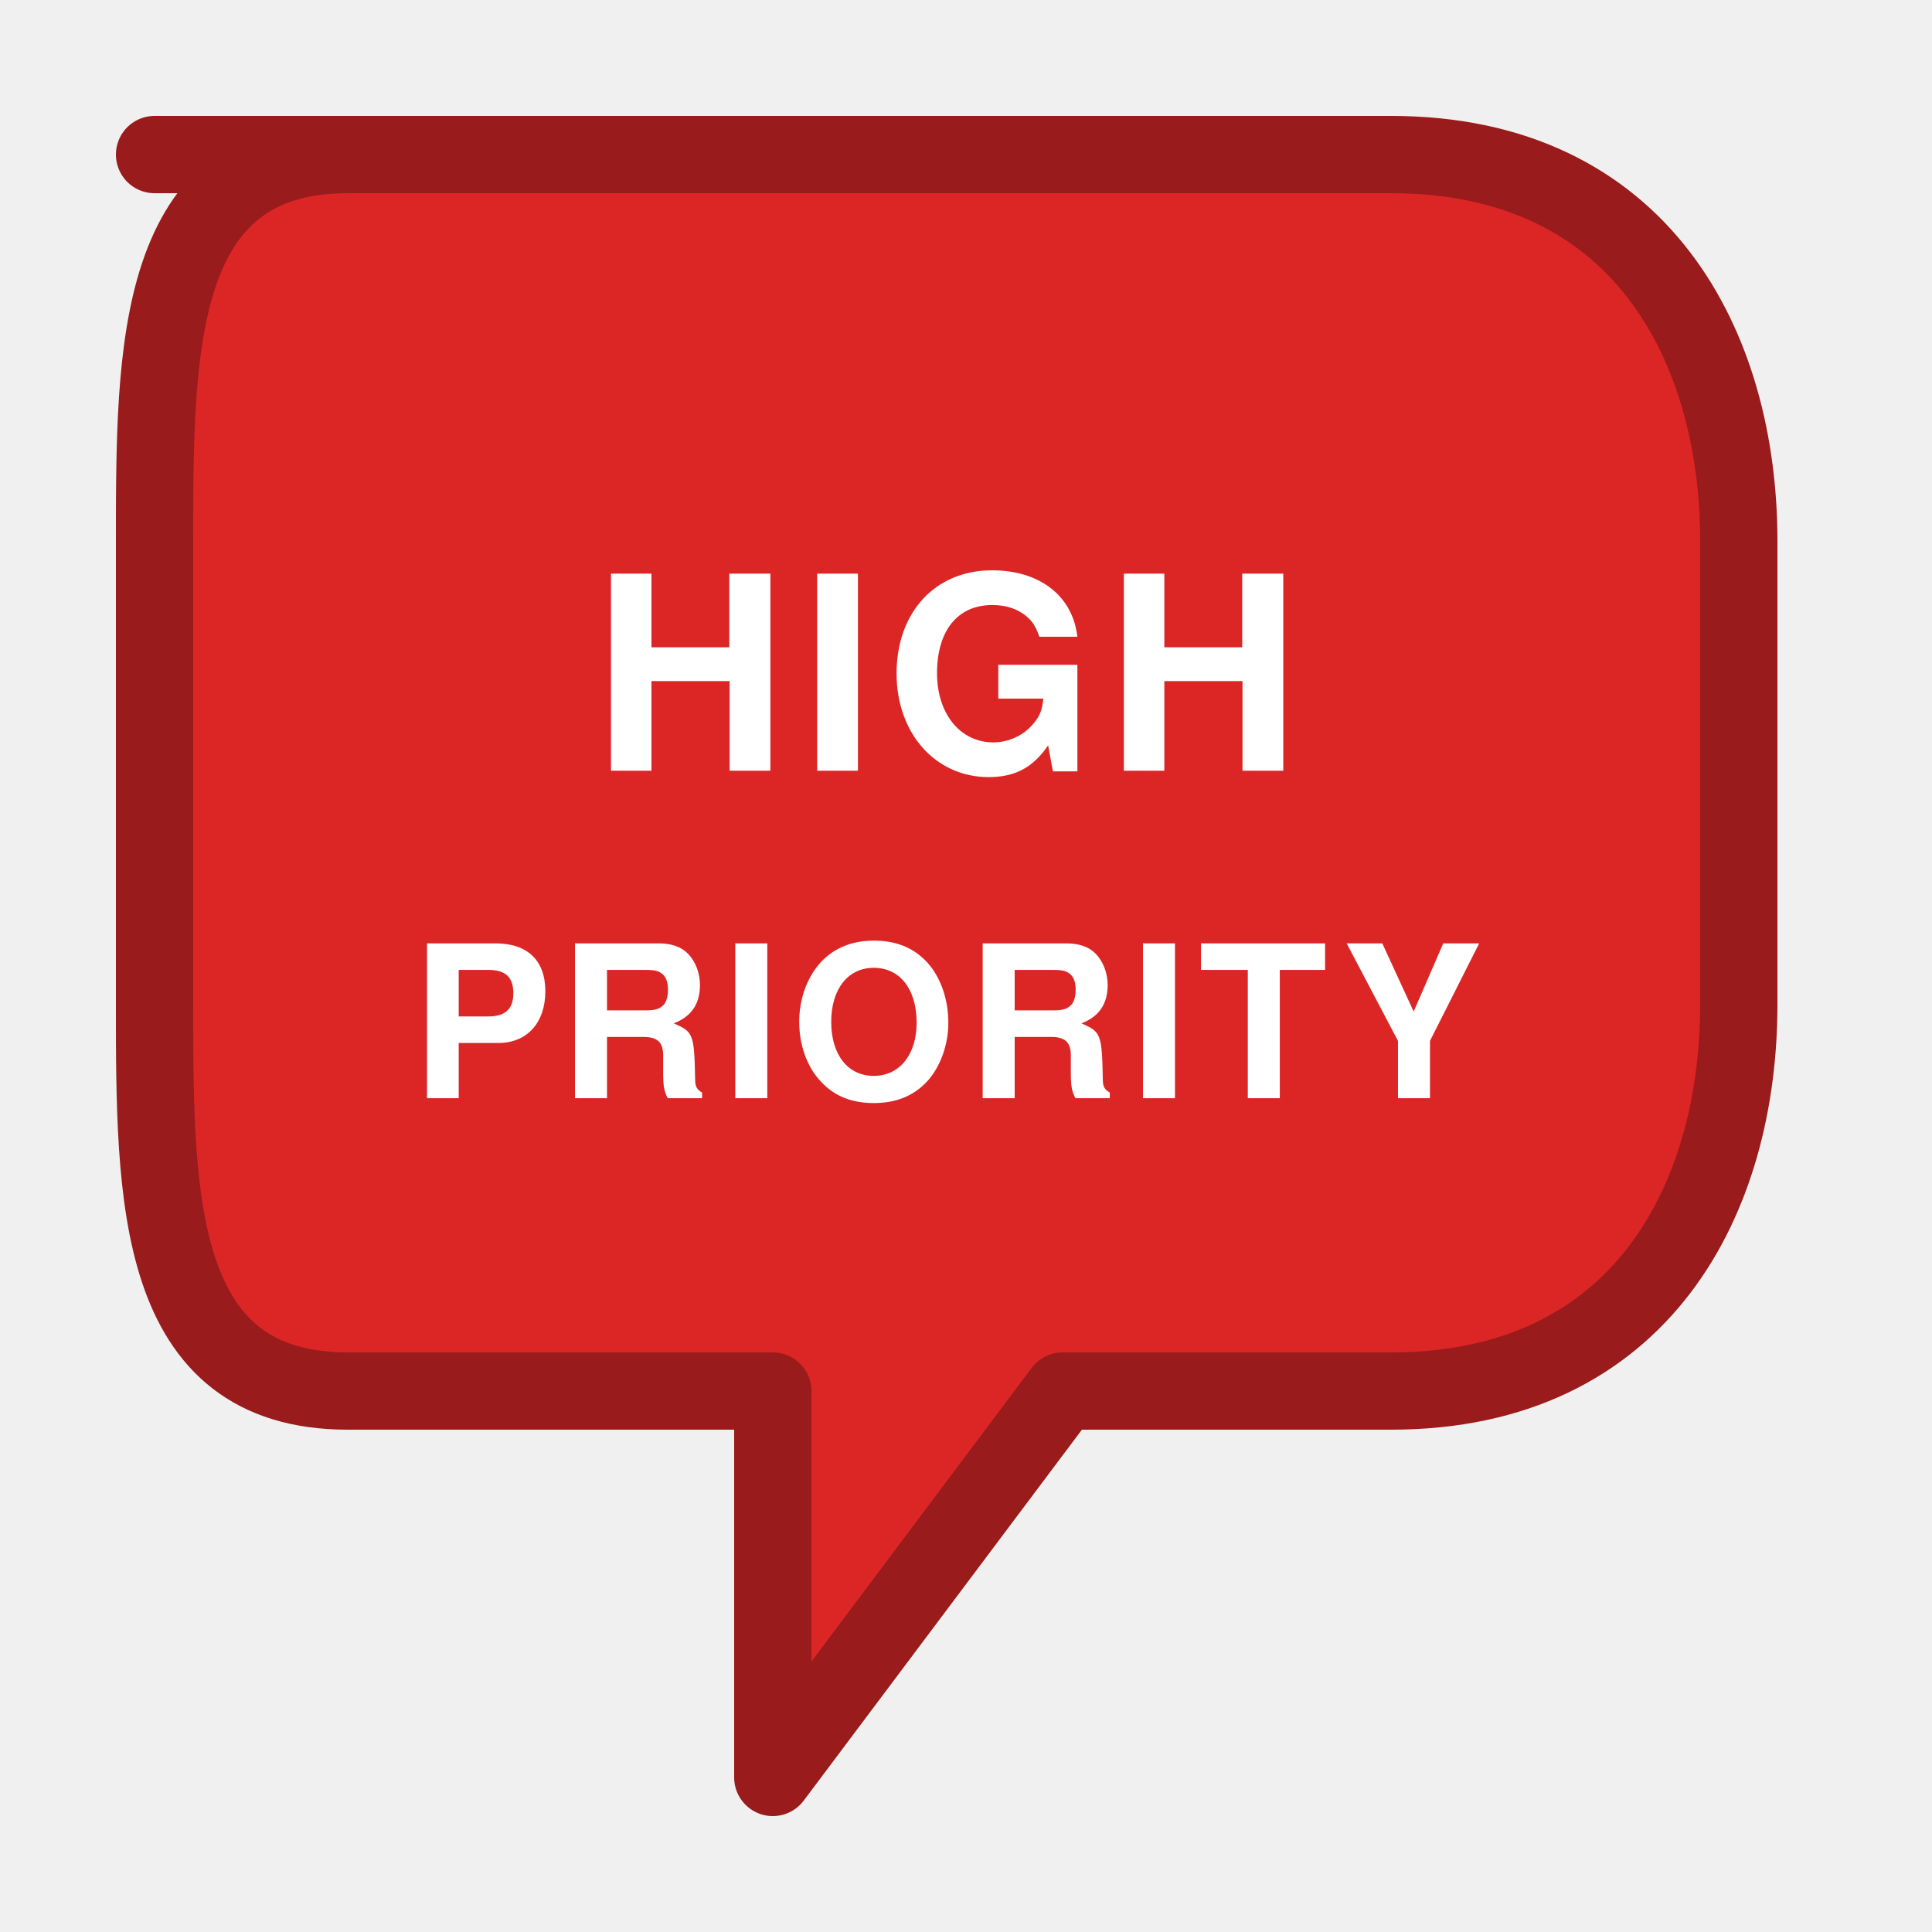
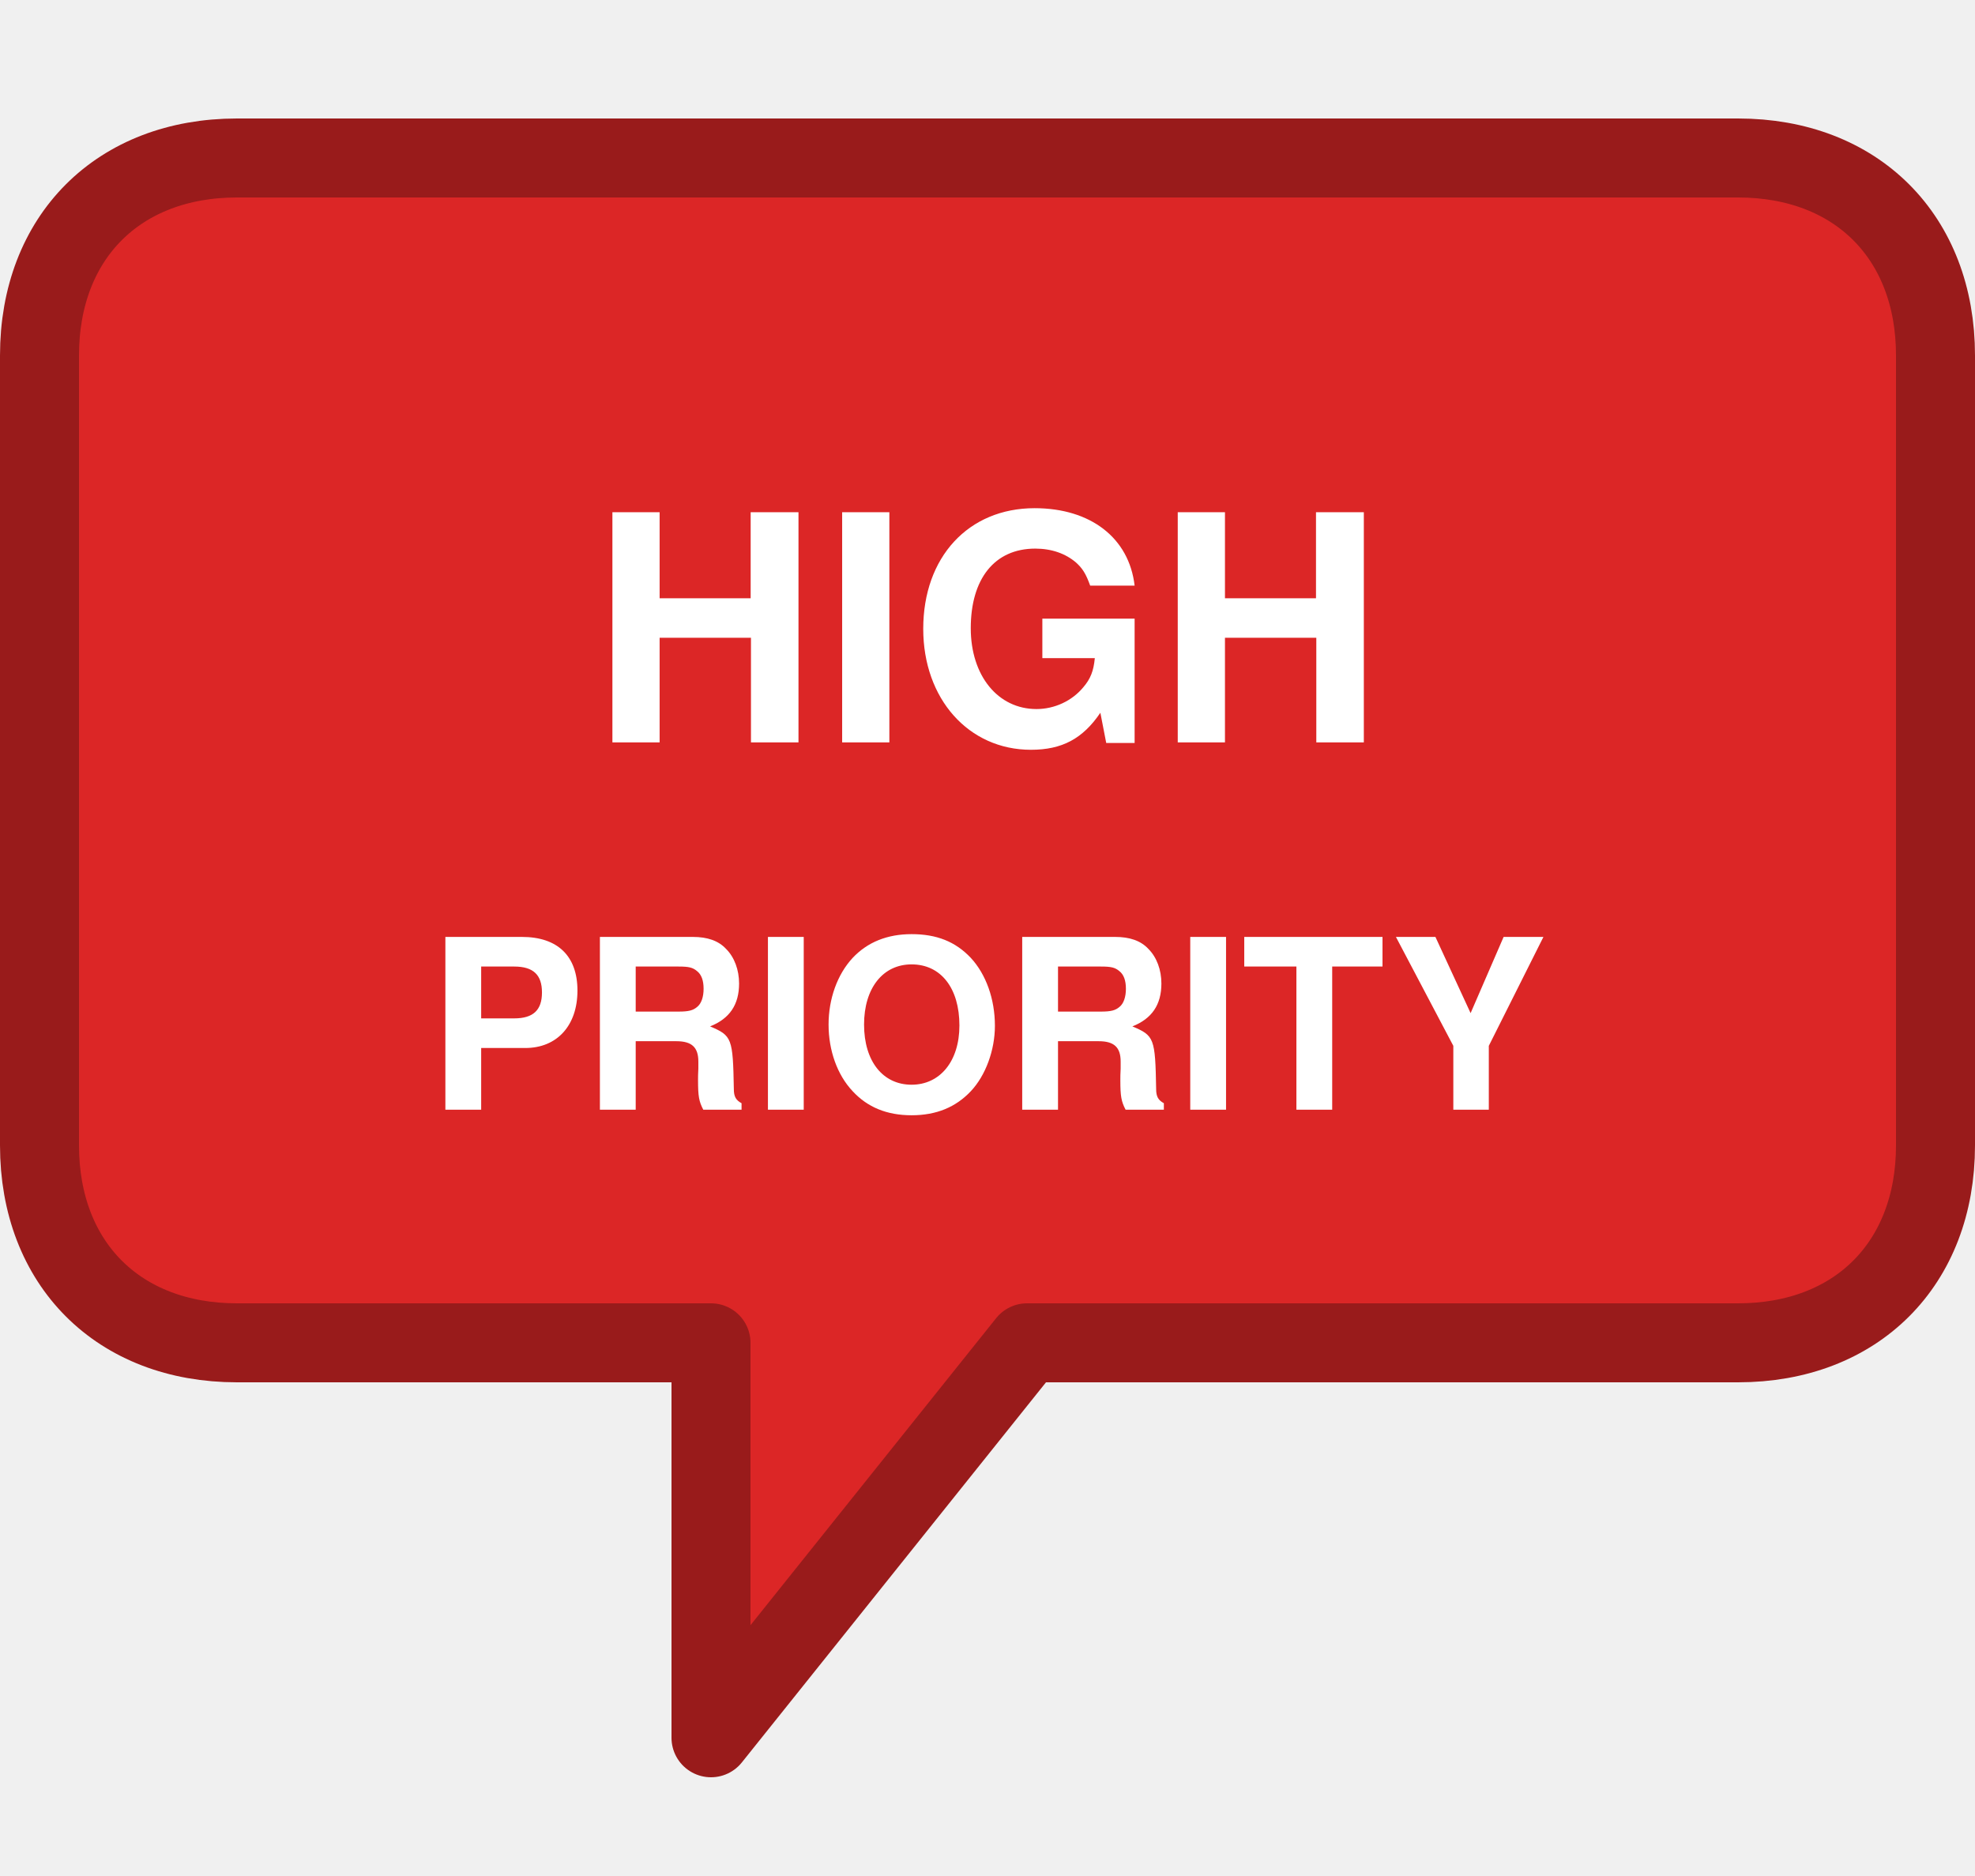
- <svg xmlns="http://www.w3.org/2000/svg" version="1.1" viewBox="0 0 100 100">
-   <path d="M8 8 H72 C85 8 90 18 90 28 V52 C90 62 85 72 72 72 H55 L40 92 L40 72 H18 C8 72 8 62 8 52 V28 C8 18 8 8 18 8 Z" fill="#DC2626" stroke="#991B1B" stroke-width="4" stroke-linejoin="round" />
-   <text x="49" y="35" text-anchor="middle" dominant-baseline="middle" font-family="Arial Black, Helvetica, sans-serif" font-weight="900" font-size="14" fill="#ffffff" letter-spacing="0.5">HIGH</text>
-   <text x="49" y="53" text-anchor="middle" dominant-baseline="middle" font-family="Arial Black, Helvetica, sans-serif" font-weight="900" font-size="11" fill="#ffffff" letter-spacing="0.5">PRIORITY</text>
+ <svg xmlns="http://www.w3.org/2000/svg" version="1.1" viewBox="0 0 100 95">
+   <path d="M12 8 H88 C94 8 98 12 98 18 V58 C98 64 94 68 88 68 H52 L36 88 L36 68 H12 C6 68 2 64 2 58 V18 C2 12 6 8 12 8 Z" fill="#DC2626" stroke="#991B1B" stroke-width="4" stroke-linejoin="round" stroke-linecap="round" />
+   <text x="50" y="32" text-anchor="middle" dominant-baseline="middle" font-family="Arial Black, Helvetica, sans-serif" font-weight="900" font-size="16" fill="#ffffff">HIGH</text>
+   <text x="50" y="52" text-anchor="middle" dominant-baseline="middle" font-family="Arial Black, Helvetica, sans-serif" font-weight="900" font-size="12" fill="#ffffff">PRIORITY</text>
</svg>
